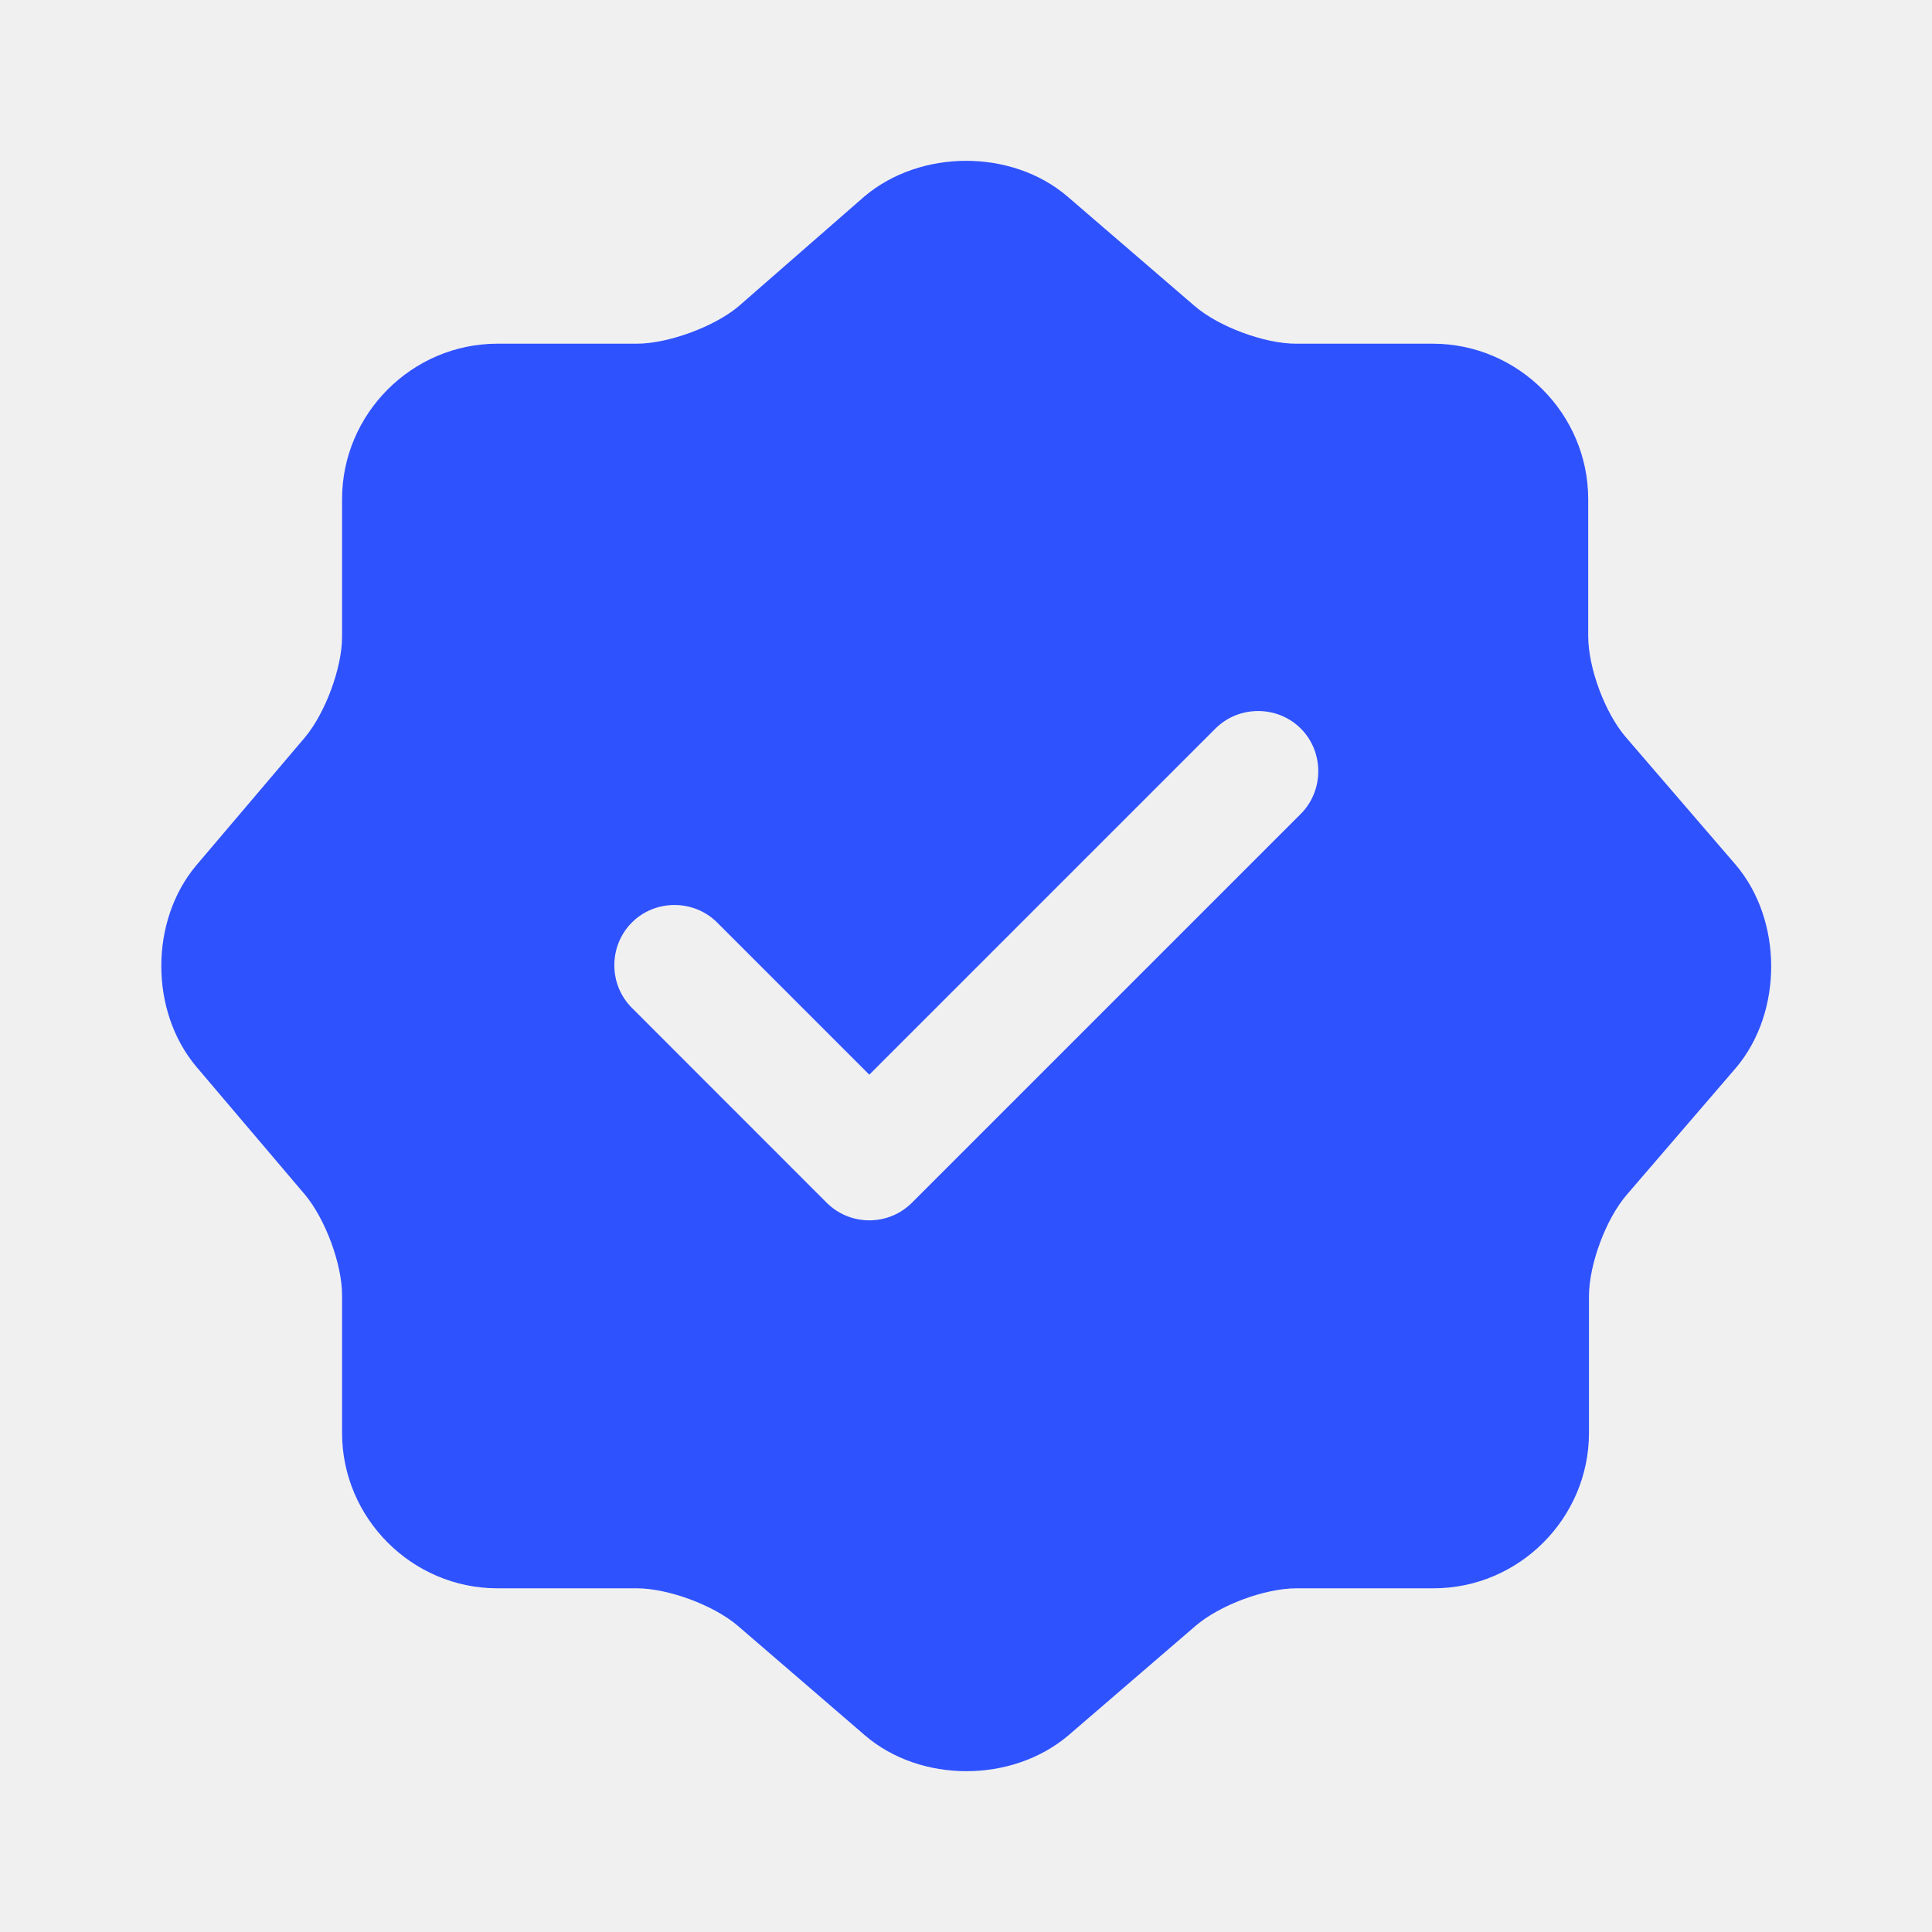
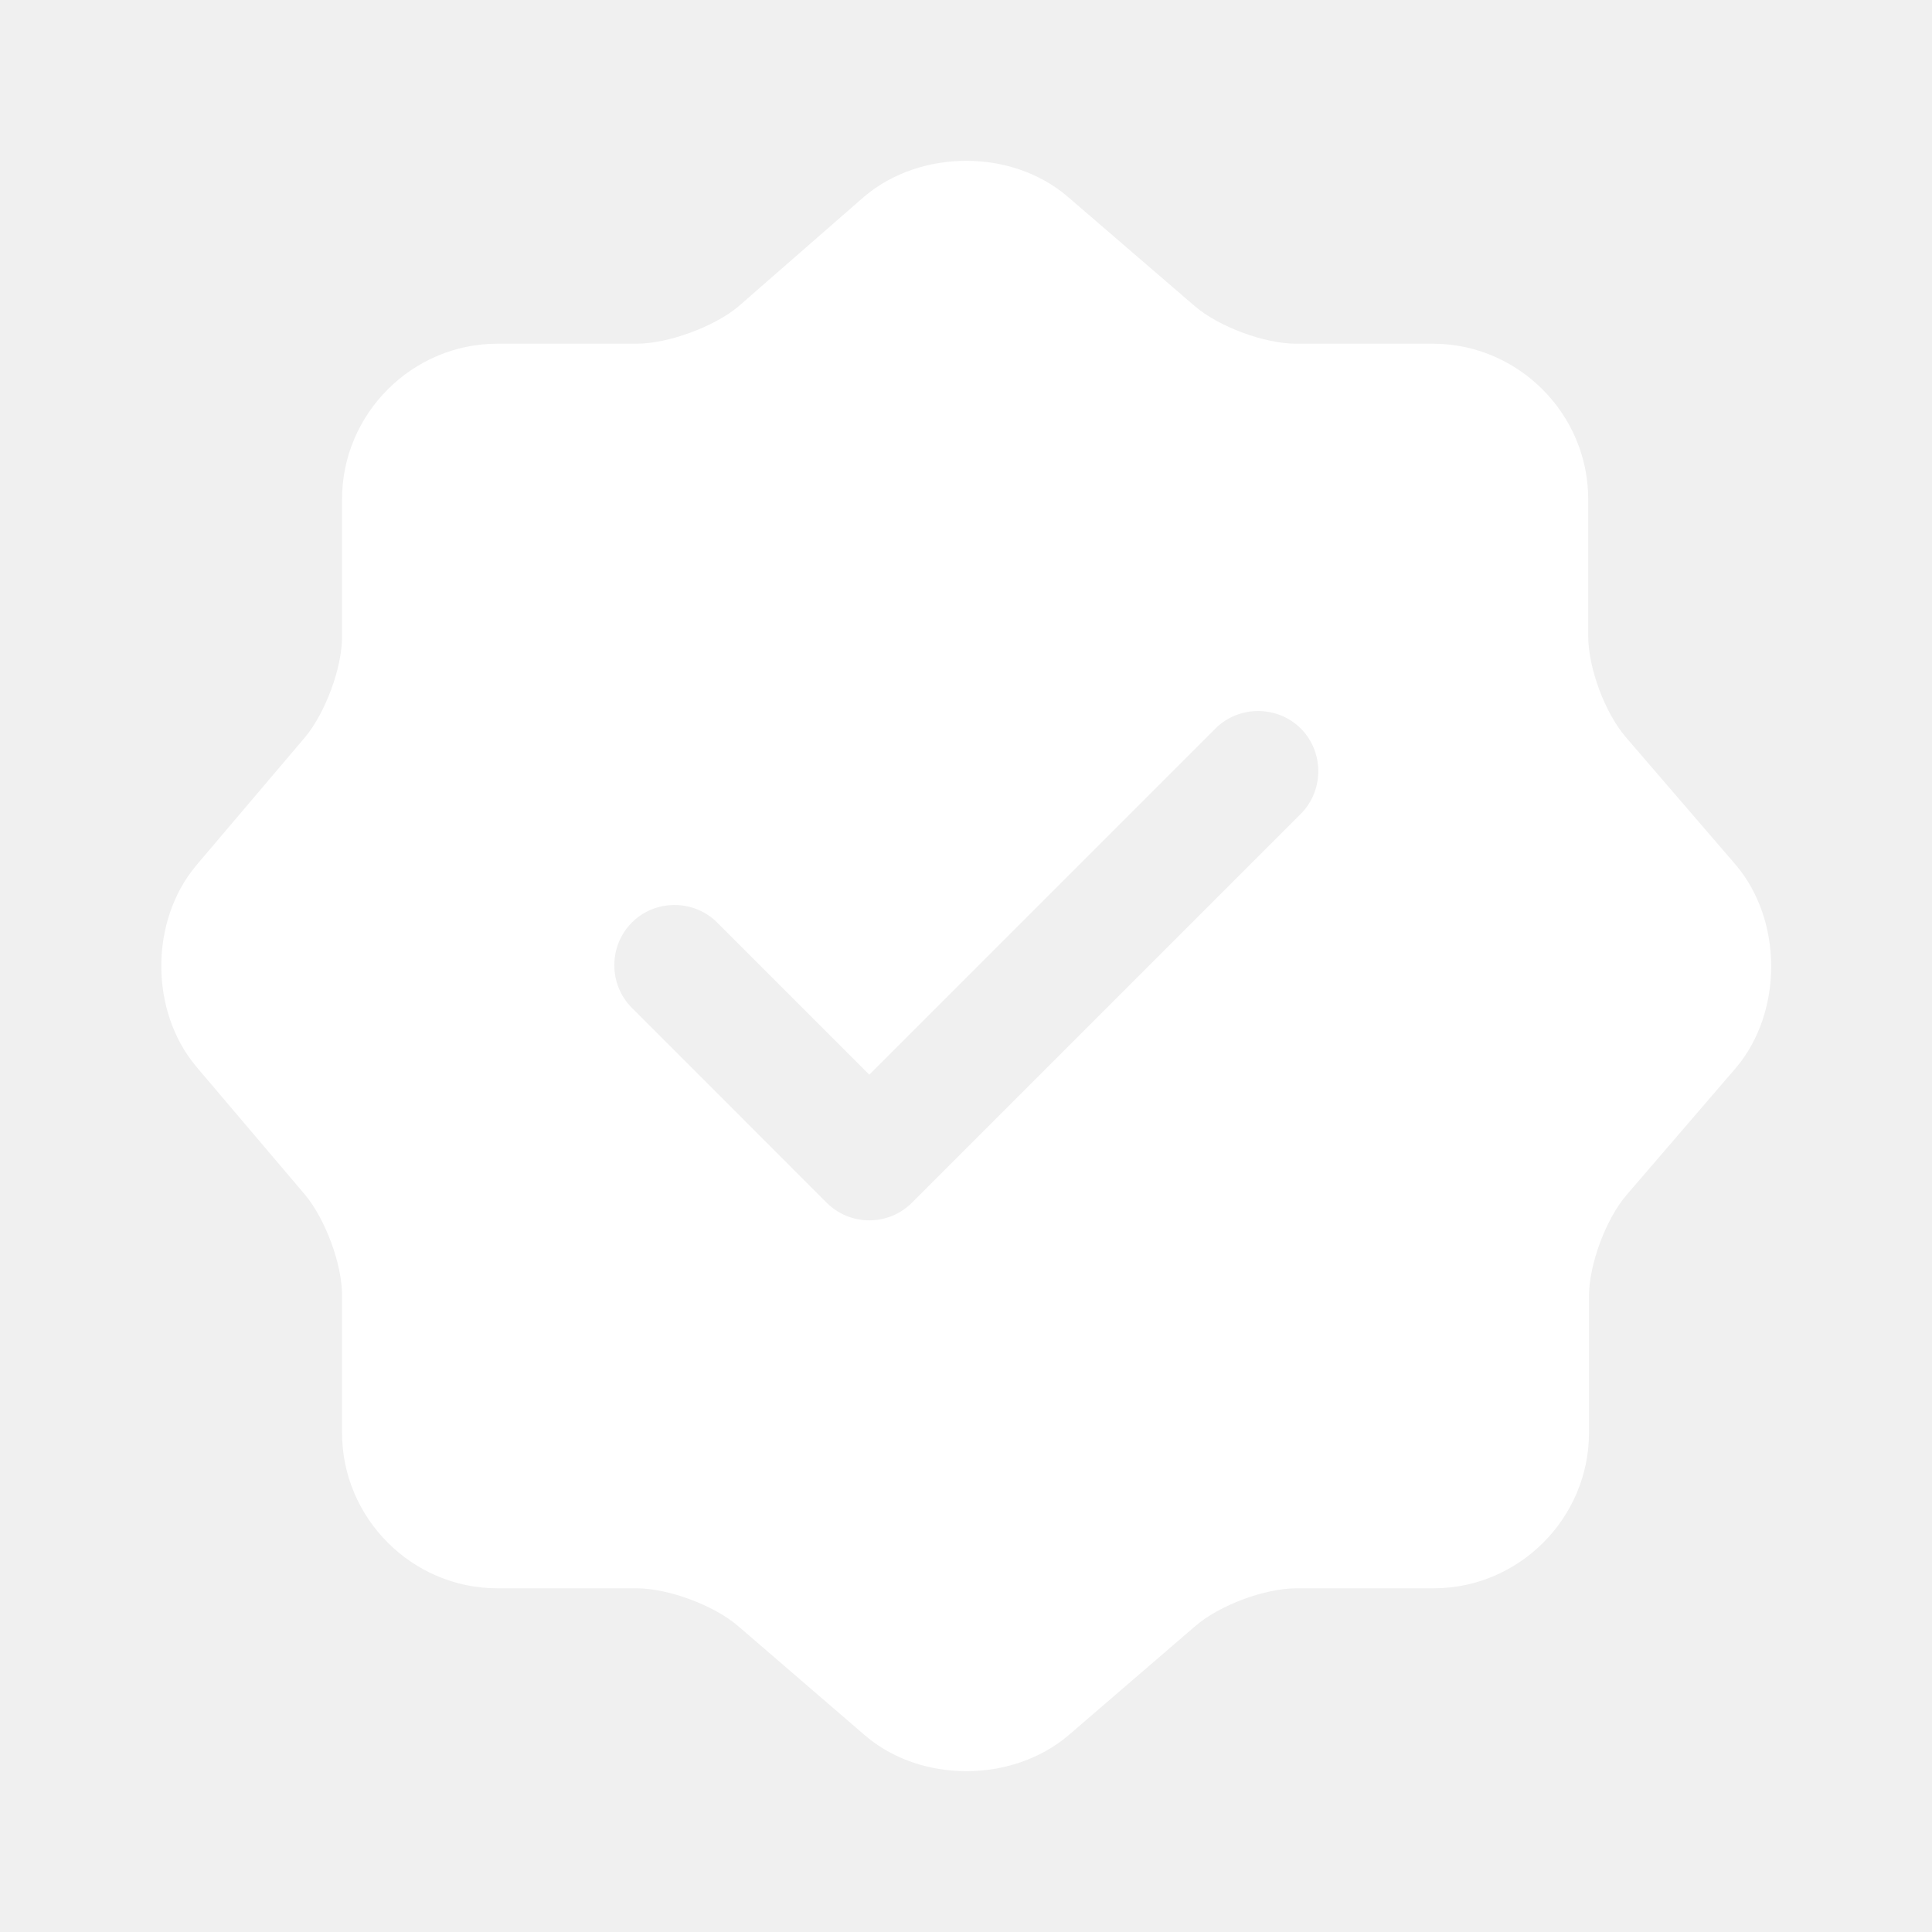
<svg xmlns="http://www.w3.org/2000/svg" width="20" height="20" viewBox="0 0 20 20" fill="none">
-   <path d="M17.966 8.95L16.832 7.633C16.616 7.383 16.441 6.917 16.441 6.583V5.167C16.441 4.283 15.716 3.558 14.832 3.558H13.416C13.091 3.558 12.616 3.383 12.366 3.167L11.049 2.033C10.474 1.542 9.532 1.542 8.949 2.033L7.641 3.175C7.391 3.383 6.916 3.558 6.591 3.558H5.149C4.266 3.558 3.541 4.283 3.541 5.167V6.592C3.541 6.917 3.366 7.383 3.157 7.633L2.032 8.958C1.549 9.533 1.549 10.467 2.032 11.042L3.157 12.367C3.366 12.617 3.541 13.083 3.541 13.408V14.833C3.541 15.717 4.266 16.442 5.149 16.442H6.591C6.916 16.442 7.391 16.617 7.641 16.833L8.957 17.967C9.532 18.458 10.474 18.458 11.057 17.967L12.374 16.833C12.624 16.617 13.091 16.442 13.424 16.442H14.841C15.724 16.442 16.449 15.717 16.449 14.833V13.417C16.449 13.092 16.624 12.617 16.841 12.367L17.974 11.05C18.457 10.475 18.457 9.525 17.966 8.95ZM13.466 8.425L9.441 12.45C9.324 12.567 9.166 12.633 8.999 12.633C8.832 12.633 8.674 12.567 8.557 12.45L6.541 10.433C6.299 10.192 6.299 9.792 6.541 9.55C6.782 9.308 7.182 9.308 7.424 9.55L8.999 11.125L12.582 7.542C12.824 7.3 13.224 7.3 13.466 7.542C13.707 7.783 13.707 8.183 13.466 8.425Z" fill="#2F52FF" />
+   <path d="M17.966 8.95L16.832 7.633C16.616 7.383 16.441 6.917 16.441 6.583V5.167C16.441 4.283 15.716 3.558 14.832 3.558H13.416C13.091 3.558 12.616 3.383 12.366 3.167L11.049 2.033C10.474 1.542 9.532 1.542 8.949 2.033L7.641 3.175C7.391 3.383 6.916 3.558 6.591 3.558H5.149C4.266 3.558 3.541 4.283 3.541 5.167V6.592C3.541 6.917 3.366 7.383 3.157 7.633L2.032 8.958C1.549 9.533 1.549 10.467 2.032 11.042L3.157 12.367C3.366 12.617 3.541 13.083 3.541 13.408V14.833C3.541 15.717 4.266 16.442 5.149 16.442H6.591C6.916 16.442 7.391 16.617 7.641 16.833L8.957 17.967C9.532 18.458 10.474 18.458 11.057 17.967L12.374 16.833C12.624 16.617 13.091 16.442 13.424 16.442H14.841C15.724 16.442 16.449 15.717 16.449 14.833V13.417C16.449 13.092 16.624 12.617 16.841 12.367L17.974 11.05C18.457 10.475 18.457 9.525 17.966 8.95ZM13.466 8.425L9.441 12.45C9.324 12.567 9.166 12.633 8.999 12.633C8.832 12.633 8.674 12.567 8.557 12.45L6.541 10.433C6.299 10.192 6.299 9.792 6.541 9.55C6.782 9.308 7.182 9.308 7.424 9.55L8.999 11.125L12.582 7.542C12.824 7.3 13.224 7.3 13.466 7.542C13.707 7.783 13.707 8.183 13.466 8.425Z" fill="#ffffff" />
</svg>
